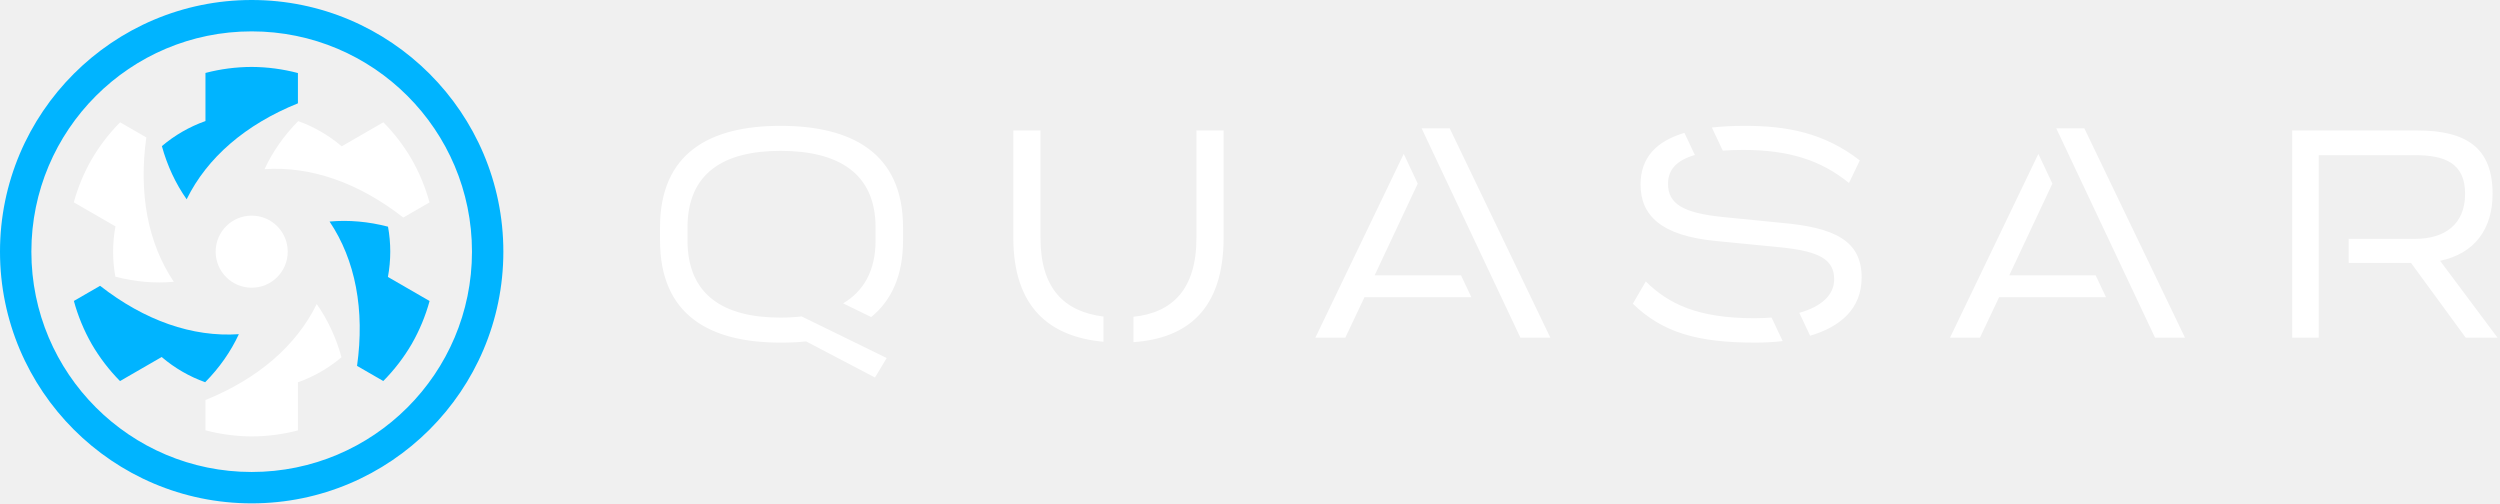
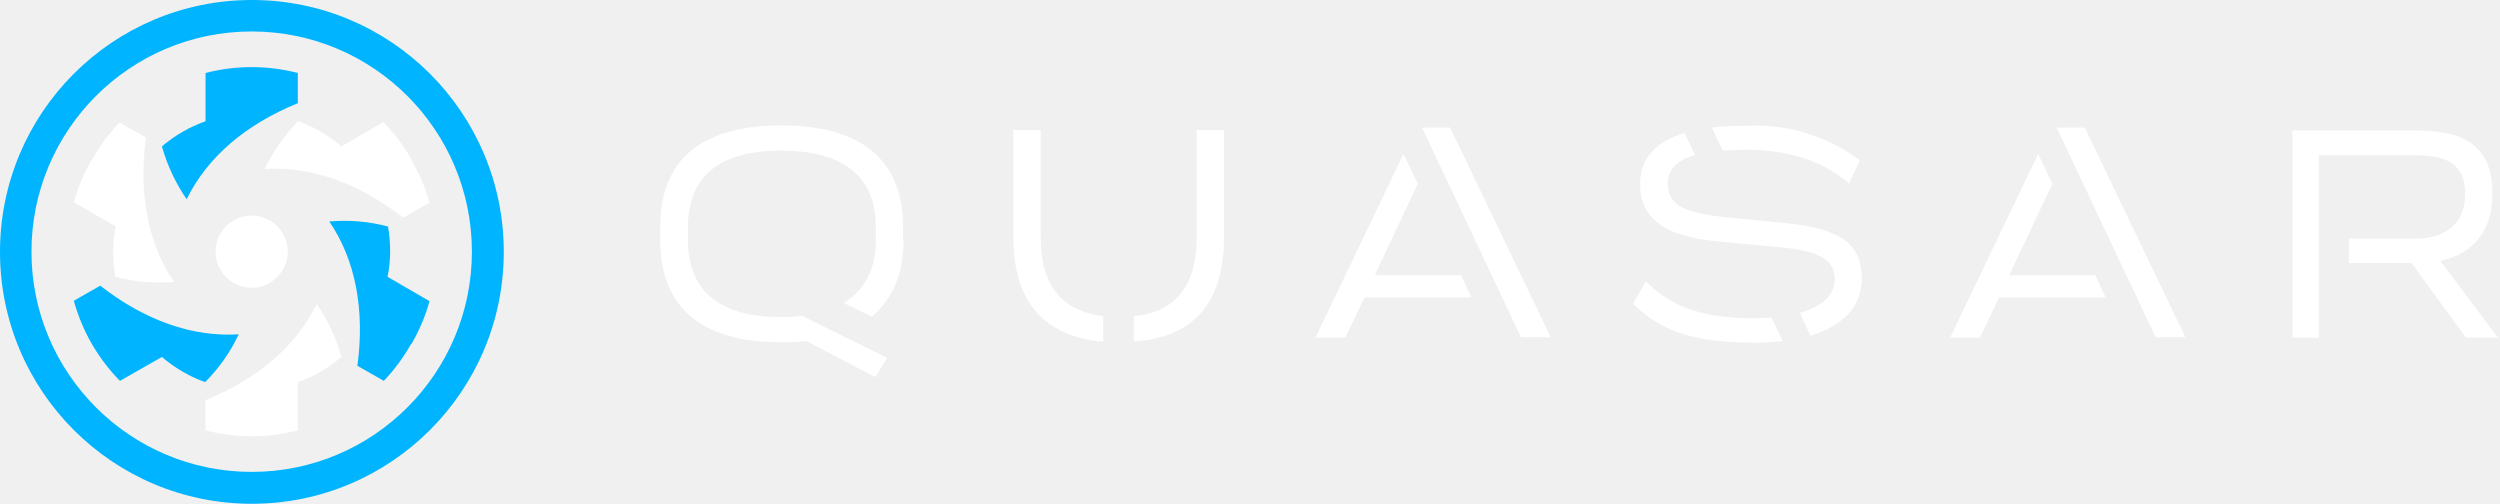
- <svg xmlns="http://www.w3.org/2000/svg" version="1.1" id="Layer_1" x="0px" y="0px" viewBox="0 0 596 120" enable-background="new 0 0 596 120" xml:space="preserve">
-   <g>
-     <g>
-       <path id="circle8858-1-3-7-6-9-7-2_3_" fill="#00B4FF" d="M60,7.48c29.006,0,52.52,23.514,52.52,52.52S89.006,112.52,60,112.52    S7.48,89.006,7.48,60S30.994,7.48,60,7.48 M60,0C26.916,0,0,26.916,0,60c0,33.084,26.916,60,60,60s60-26.916,60-60    C120,26.916,93.084,0,60,0L60,0z" />
-       <path id="path8860-5-4-8-2-7-1-8_2_" fill="#FFFFFF" d="M68.595,59.998c0,4.745-3.847,8.592-8.592,8.592h0    c-4.745,0-8.592-3.847-8.592-8.592v0c0-4.745,3.847-8.592,8.592-8.592C64.748,51.406,68.595,55.253,68.595,59.998z" />
-       <g>
-         <path id="path8862-5-5-9-1-9-2-7_2_" fill="#FFFFFF" d="M98.144,37.974c-1.868-3.214-4.136-6.179-6.75-8.824l-9.933,5.735     c-3.096-2.645-6.615-4.671-10.371-6.011c-3.391,3.437-6.085,7.277-8.027,11.454C74.12,39.576,85.54,43.577,96.142,51.86     l6.252-3.609C101.417,44.66,99.989,41.207,98.144,37.974L98.144,37.974z" />
-         <path id="path8866-7-5-5-0-3-5-6_2_" fill="#FFFFFF" d="M60.005,104.042c3.718-0.011,7.42-0.492,11.017-1.433v-11.47     c3.838-1.359,7.352-3.393,10.391-5.976c-1.281-4.655-3.26-8.909-5.906-12.679c-4.877,9.952-14.052,17.841-26.527,22.881v7.219     C52.579,103.533,56.283,104.024,60.005,104.042z" />
-         <path id="path8870-5-3-9-3-0-0-9_2_" fill="#FFFFFF" d="M21.858,37.979c-1.85,3.225-3.283,6.672-4.267,10.257l9.933,5.735     c-0.742,4.004-0.737,8.064-0.02,11.987c4.672,1.218,9.345,1.631,13.933,1.225c-6.18-9.2-8.425-21.09-6.552-34.413l-6.252-3.609     C26.012,31.802,23.735,34.765,21.858,37.979z" />
-       </g>
-       <g>
-         <path id="path8864-4-8-1-2-7-3-1_2_" fill="#00B4FF" d="M98.147,82.018c1.85-3.225,3.283-6.672,4.267-10.257l-9.933-5.735     c0.742-4.004,0.737-8.064,0.02-11.987c-4.672-1.218-9.345-1.631-13.933-1.225c6.18,9.2,8.425,21.09,6.552,34.413l6.252,3.609     C93.993,88.195,96.27,85.232,98.147,82.018L98.147,82.018z" />
-         <path id="path8868-6-7-4-7-5-7-1_2_" fill="#00B4FF" d="M21.861,82.022c1.868,3.214,4.136,6.179,6.75,8.824l9.933-5.735     c3.096,2.645,6.615,4.671,10.371,6.011c3.391-3.437,6.085-7.277,8.027-11.454c-11.057,0.753-22.477-3.249-33.079-11.532     l-6.252,3.609C18.588,75.337,20.016,78.79,21.861,82.022L21.861,82.022z" />
-         <path id="path8872-6-3-2-1-4-2-1_2_" fill="#00B4FF" d="M60,15.955c-3.718,0.011-7.42,0.492-11.017,1.433v11.47     c-3.838,1.359-7.352,3.393-10.391,5.976c1.281,4.655,3.26,8.909,5.906,12.679c4.877-9.952,14.052-17.841,26.527-22.881v-7.219     C67.426,16.463,63.722,15.973,60,15.955L60,15.955z" />
-       </g>
-     </g>
-     <path fill="#FFFFFF" d="M263.072,75.468v6.011c-12.74-1.17-21.497-8.104-21.497-24.828V31.105h6.478v25.619   C248.052,68.691,253.63,74.284,263.072,75.468z M285.231,31.105v25.619c0,12.311-5.808,17.838-15.019,18.796v6.049   c12.795-0.895,21.497-7.76,21.497-24.918V31.105H285.231z M215.287,57.313v-3.092c0-17.742-12.221-24.221-29.227-24.221   c-16.857,0-28.711,6.479-28.711,24.221v3.092c0,17.816,11.853,24.368,28.711,24.368c2.136,0,4.197-0.073,6.111-0.294L208.588,90   l2.797-4.638l-11.412-5.598l-8.866-4.324c-1.598,0.182-3.28,0.278-5.047,0.278c-13.545,0-22.159-5.374-22.159-18.405v-3.092   c0-12.957,8.614-18.257,22.159-18.257c13.767,0,22.675,5.3,22.675,18.257v3.092c0,7.292-2.867,12.111-7.736,15.008l6.69,3.263   C212.447,71.699,215.287,65.824,215.287,57.313z M362.464,80.503h7.141l-23.999-49.914h-6.694L362.464,80.503z M327.716,65.633   l10.275-21.863l-3.342-7.083l-21.067,43.817h7.14l4.565-9.644h25.487l-2.466-5.226H327.716z M513.762,80.503h7.141l-23.999-49.914   h-6.694L513.762,80.503z M479.013,65.633l10.275-21.863l-3.342-7.083l-21.067,43.817h7.14l4.565-9.644h25.487l-2.466-5.226H479.013   z M581.718,62.171c8.171-1.693,12.515-7.508,12.515-15.975c0-10.969-6.257-15.091-17.964-15.091h-29.816v49.398h6.331V36.993h22.97   c6.993,0,11.926,1.841,11.926,9.203s-4.933,10.749-11.926,10.749h-15.829v5.743h14.871l13.031,17.815h7.582L581.718,62.171z    M418.198,75.865c-13.399,0-20.393-3.387-25.841-8.761l-3.091,5.301c7.141,6.92,15.459,9.276,29.227,9.276   c2.242,0,4.415-0.126,6.5-0.364l-2.648-5.611C421.039,75.806,419.662,75.865,418.198,75.865z M443.818,66.147   c0-8.835-6.552-11.927-19.215-13.031l-14.062-1.399c-9.202-0.957-12.883-3.092-12.883-7.877c0-3.369,2.004-5.628,6.401-6.888   l-2.489-5.277c-6.588,1.964-10.463,5.808-10.463,12.312c0,7.288,4.785,12.221,18.036,13.472l15.755,1.546   c8.982,0.958,12.368,2.945,12.368,7.583c0,3.684-2.934,6.473-8.312,7.992l2.575,5.456   C438.833,77.897,443.818,73.533,443.818,66.147z M415.548,35.742c11.043,0,18.626,2.503,25.252,7.878l2.577-5.375   C434.837,31.619,425.929,30,415.991,30c-2.819,0-5.457,0.127-7.882,0.402l2.598,5.506C412.193,35.806,413.78,35.742,415.548,35.742   z" />
+ <svg xmlns="http://www.w3.org/2000/svg" viewBox="0 0 596 120">
+   <path fill="#00B4FF" d="M60 7.5a52.5 52.5 0 110 105 52.5 52.5 0 010-105M60 0a60 60 0 10.1 120.1A60 60 0 0060 0z" />
+   <path fill="#FFF" d="M68.6 60a8.6 8.6 0 11-17.2 0 8.6 8.6 0 0117.2 0z" />
+   <g fill="#FFF">
+     <path d="M98.1 38a44 44 0 00-6.7-8.9l-10 5.8a33 33 0 00-10.3-6c-3.4 3.4-6 7.3-8 11.4 11-.7 22.4 3.3 33 11.6l6.3-3.6A44 44 0 0098 38zM60 104a44 44 0 0011-1.4V91.1a33 33 0 0010.4-6c-1.3-4.6-3.2-8.8-5.9-12.6-4.9 10-14 17.8-26.5 22.9v7.2a44 44 0 0011 1.4zM21.9 38a44 44 0 00-4.3 10.2l10 5.8c-.8 4-.8 8-.1 12 4.7 1.2 9.3 1.6 14 1.2C35.2 58 33 46 34.8 32.8l-6.3-3.6A44 44 0 0022 38z" />
  </g>
+   <g fill="#00B4FF">
+     <path d="M98.1 82a44 44 0 004.3-10.2l-10-5.8c.8-4 .8-8 .1-12a40.8 40.8 0 00-14-1.2C84.8 62 87 74 85.2 87.2l6.3 3.6A44 44 0 0098 82zM21.9 82a44 44 0 006.7 8.8l10-5.7a33 33 0 0010.3 6c3.4-3.4 6.1-7.3 8-11.4-11 .7-22.4-3.3-33-11.6l-6.3 3.6c1 3.6 2.4 7 4.3 10.3zM60 16a44 44 0 00-11 1.4v11.5a33 33 0 00-10.4 6c1.3 4.6 3.3 8.8 5.9 12.6 4.9-10 14-17.8 26.5-22.9v-7.2A44 44 0 0060 16z" />
+   </g>
+   <path fill="#FFF" d="M263 75.5v6c-12.7-1.2-21.4-8.1-21.4-24.8V31h6.5v25.6c0 12 5.5 17.6 15 18.8zM285.3 31v25.6c0 12.3-5.8 17.9-15 18.8v6c12.8-.8 21.5-7.7 21.5-24.8V31h-6.5zm-70 26.2v-3c0-17.8-12.1-24.3-29.1-24.3-16.9 0-28.8 6.5-28.8 24.2v3.1c0 17.8 11.9 24.4 28.8 24.4 2.1 0 4.2 0 6-.3l16.5 8.6 2.8-4.6-11.4-5.6-8.9-4.4c-1.6.2-3.3.3-5 .3-13.6 0-22.2-5.4-22.2-18.4v-3c0-13 8.6-18.3 22.2-18.3 13.7 0 22.6 5.3 22.6 18.2v3.1c0 7.3-2.8 12.1-7.7 15l6.7 3.3c4.7-3.9 7.6-9.8 7.6-18.3zm147.3 23.2h7.1l-24-50H339l23.6 50zm-34.8-14.9L338 43.8l-3.4-7.1-21 43.8h7.1l4.6-9.6h25.5l-2.5-5.3h-20.6zm186 14.9h7.2l-24-50h-6.7l23.6 50zM479 65.6l10.3-21.8-3.4-7.1-21 43.8h7.1l4.6-9.6H502l-2.5-5.3H479zm102.7-3.4c8.2-1.7 12.5-7.5 12.5-16 0-11-6.2-15.1-18-15.1h-29.7v49.4h6.3V37h23c7 0 11.9 1.8 11.9 9.2s-5 10.7-12 10.7H560v5.8h14.9l13 17.8h7.6l-13.7-18.3zM418.2 75.9c-13.4 0-20.4-3.4-25.8-8.8l-3.1 5.3c7.1 7 15.4 9.3 29.2 9.3 2.2 0 4.4-.1 6.5-.4l-2.7-5.6-4.1.2zm25.6-9.8c0-8.8-6.5-11.9-19.2-13l-14-1.4c-9.3-1-13-3-13-7.9 0-3.3 2-5.6 6.5-6.8l-2.5-5.3C395 33.7 391 37.5 391 44c0 7.3 4.8 12.2 18 13.5L425 59c9 1 12.4 3 12.4 7.6 0 3.7-3 6.5-8.3 8l2.5 5.4c7.3-2.1 12.3-6.5 12.3-13.9zm-28.3-30.4c11 0 18.7 2.5 25.3 8l2.6-5.5A41.7 41.7 0 00416 30c-2.8 0-5.5.1-7.9.4l2.6 5.5 4.8-.2z" />
</svg>
